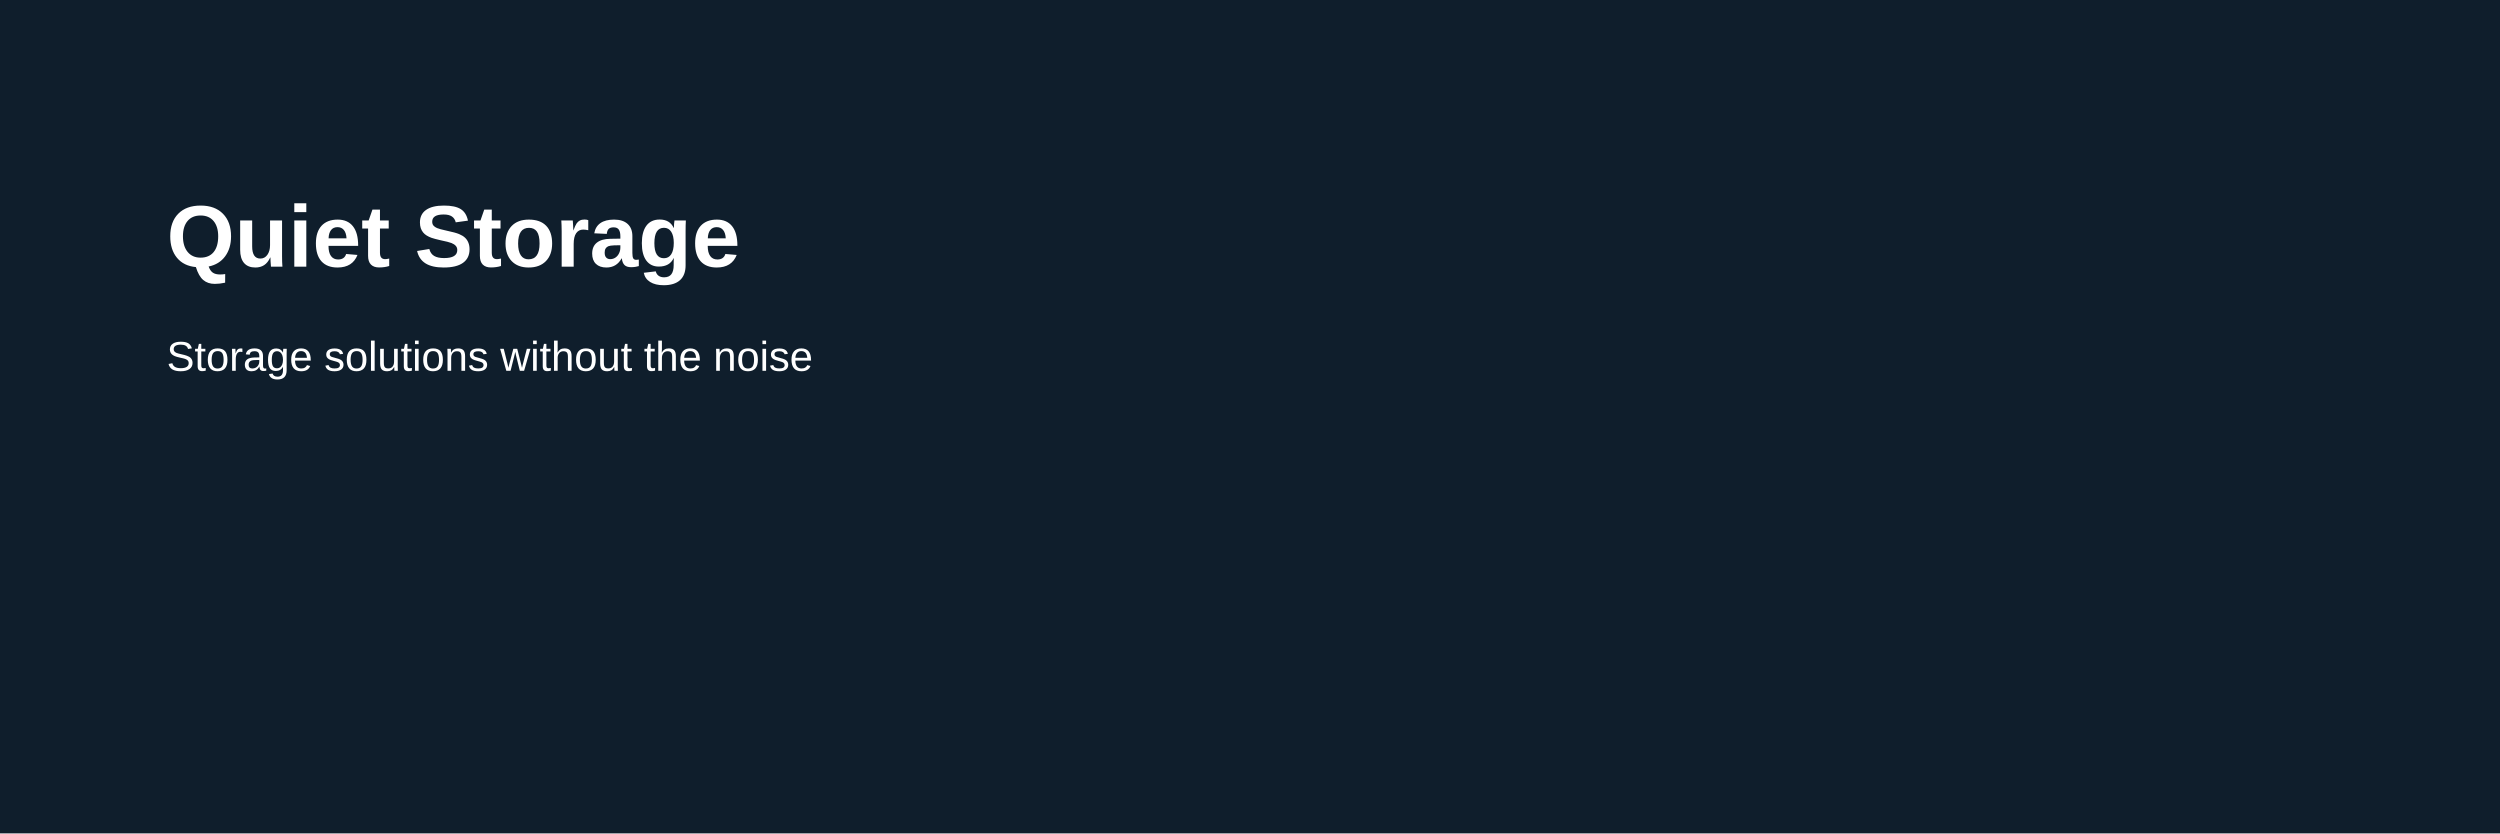
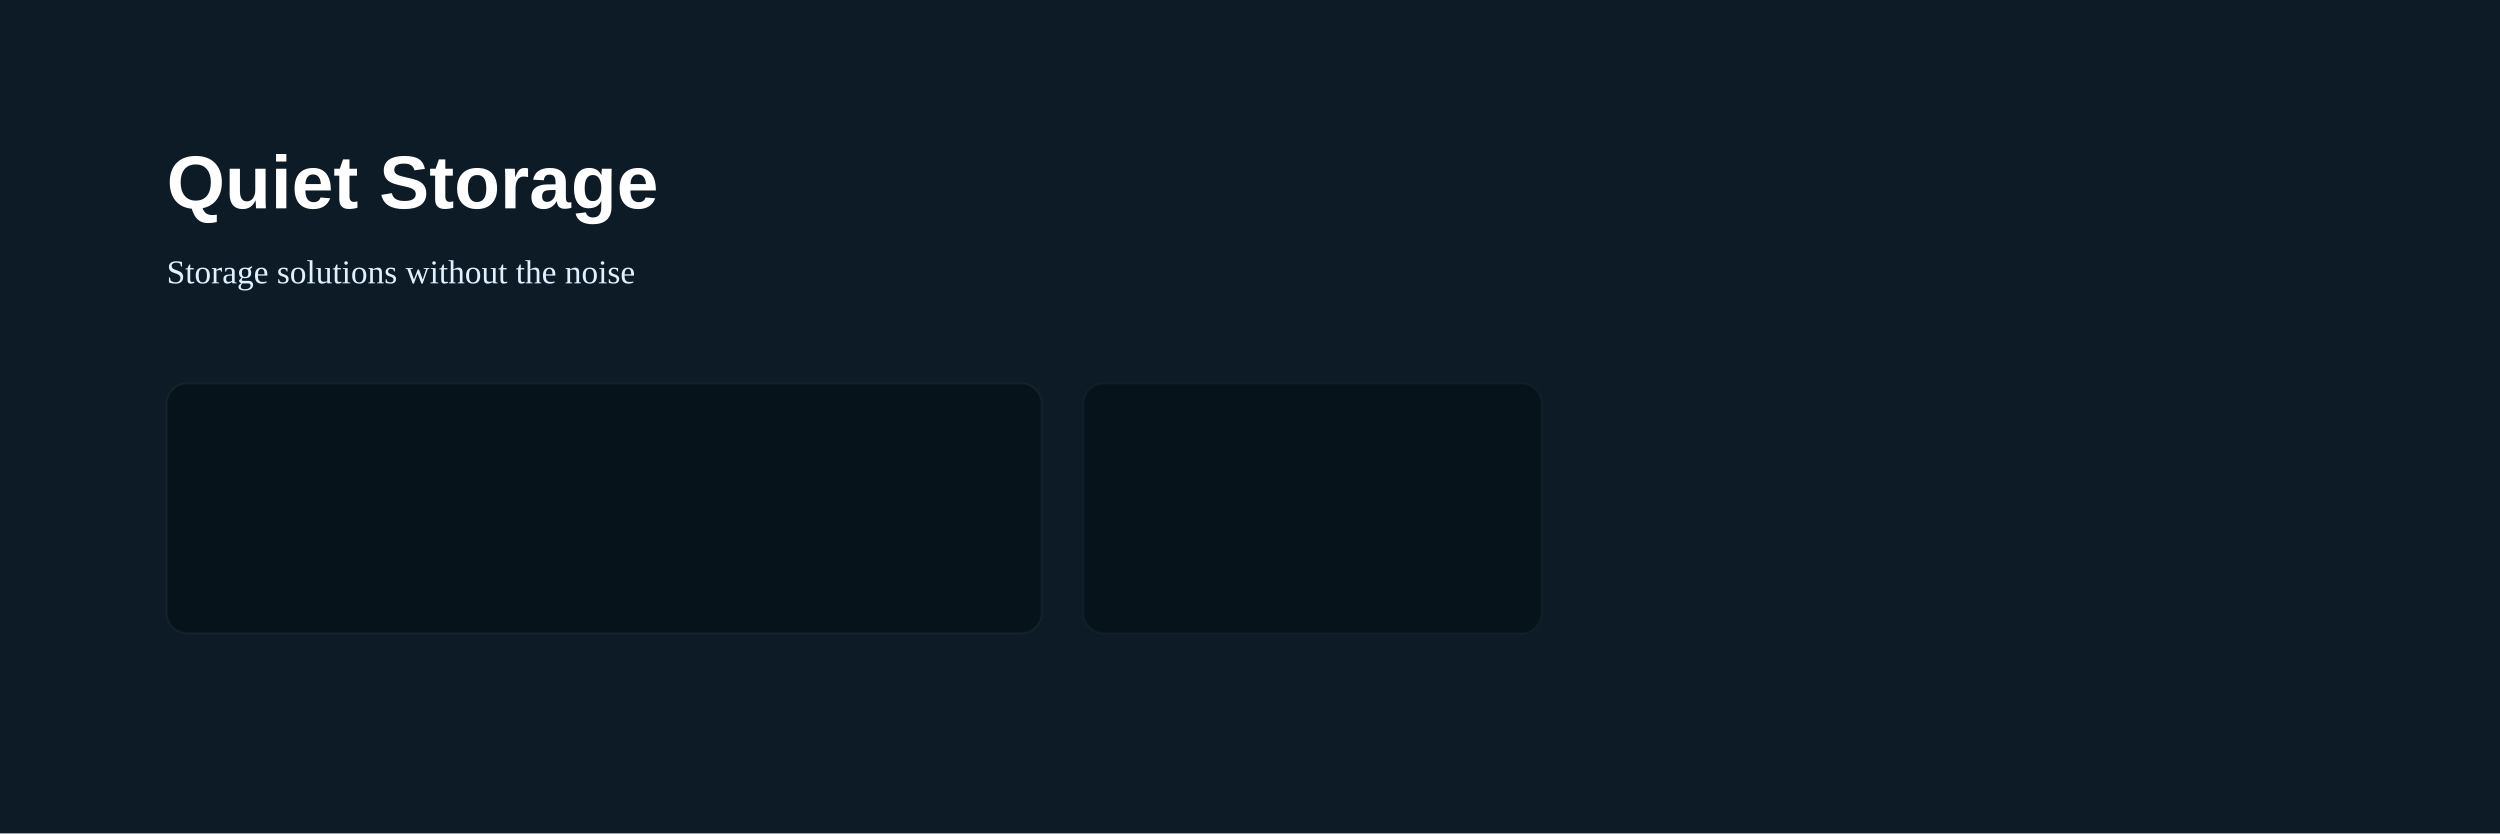
<svg xmlns="http://www.w3.org/2000/svg" width="1200" height="400" viewBox="0 0 1200 400" role="img" aria-label="Quiet storage hero image">
-   <rect width="1200" height="400" fill="#08121a" />
-   <rect x="0" y="0" width="1200" height="400" fill="#60a5fa" opacity="0.08" />
-   <g transform="translate(80,80)" fill="#fff" font-family="Sora, Arial, sans-serif">
-     <text x="0" y="48" font-size="42" font-weight="700">Quiet Storage</text>
-     <text x="0" y="98" font-size="20">Storage solutions without the noise</text>
+   <rect width="1200" height="400" fill="#07121a" />
+   <rect width="1200" height="400" fill="#60a5fa" opacity="0.06" />
+   <g transform="translate(80,72)" fill="#fff">
+     <text x="0" y="28" font-family="Sora, Arial, sans-serif" font-size="36" font-weight="700">Quiet Storage</text>
+     <text x="0" y="64" font-family="Source Sans 3, Arial" font-size="16" fill="#dff1ff">Storage solutions without the noise</text>
+     <g transform="translate(0,112)">
+       <rect x="0" y="0" width="420" height="120" rx="10" fill="#07131a" stroke="#ffffff" stroke-opacity="0.04" />
+       <g transform="translate(440,0)">
+         <rect x="0" y="0" width="220" height="120" rx="10" fill="#07131a" stroke="#ffffff" stroke-opacity="0.03" />
+       </g>
+     </g>
  </g>
</svg>
